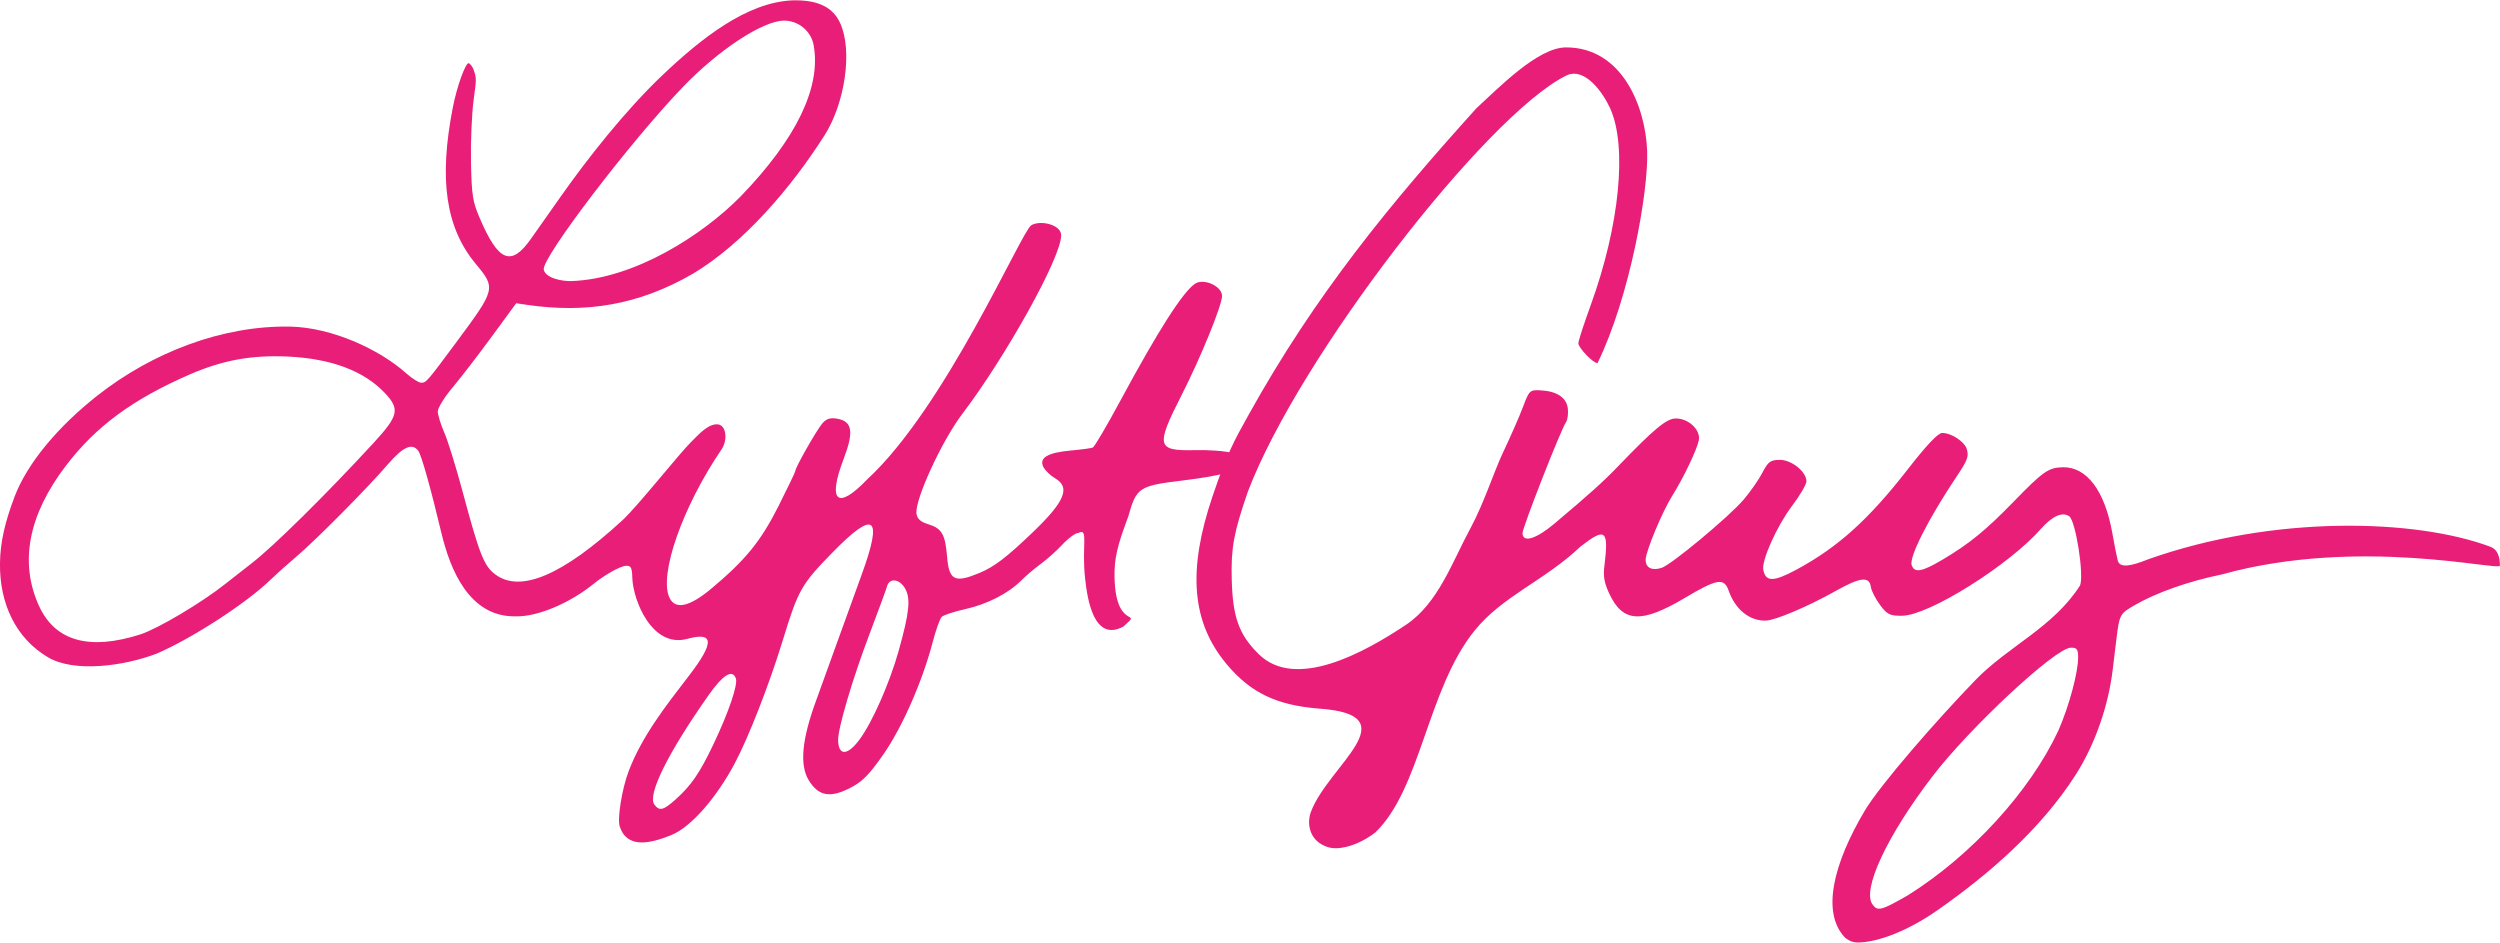
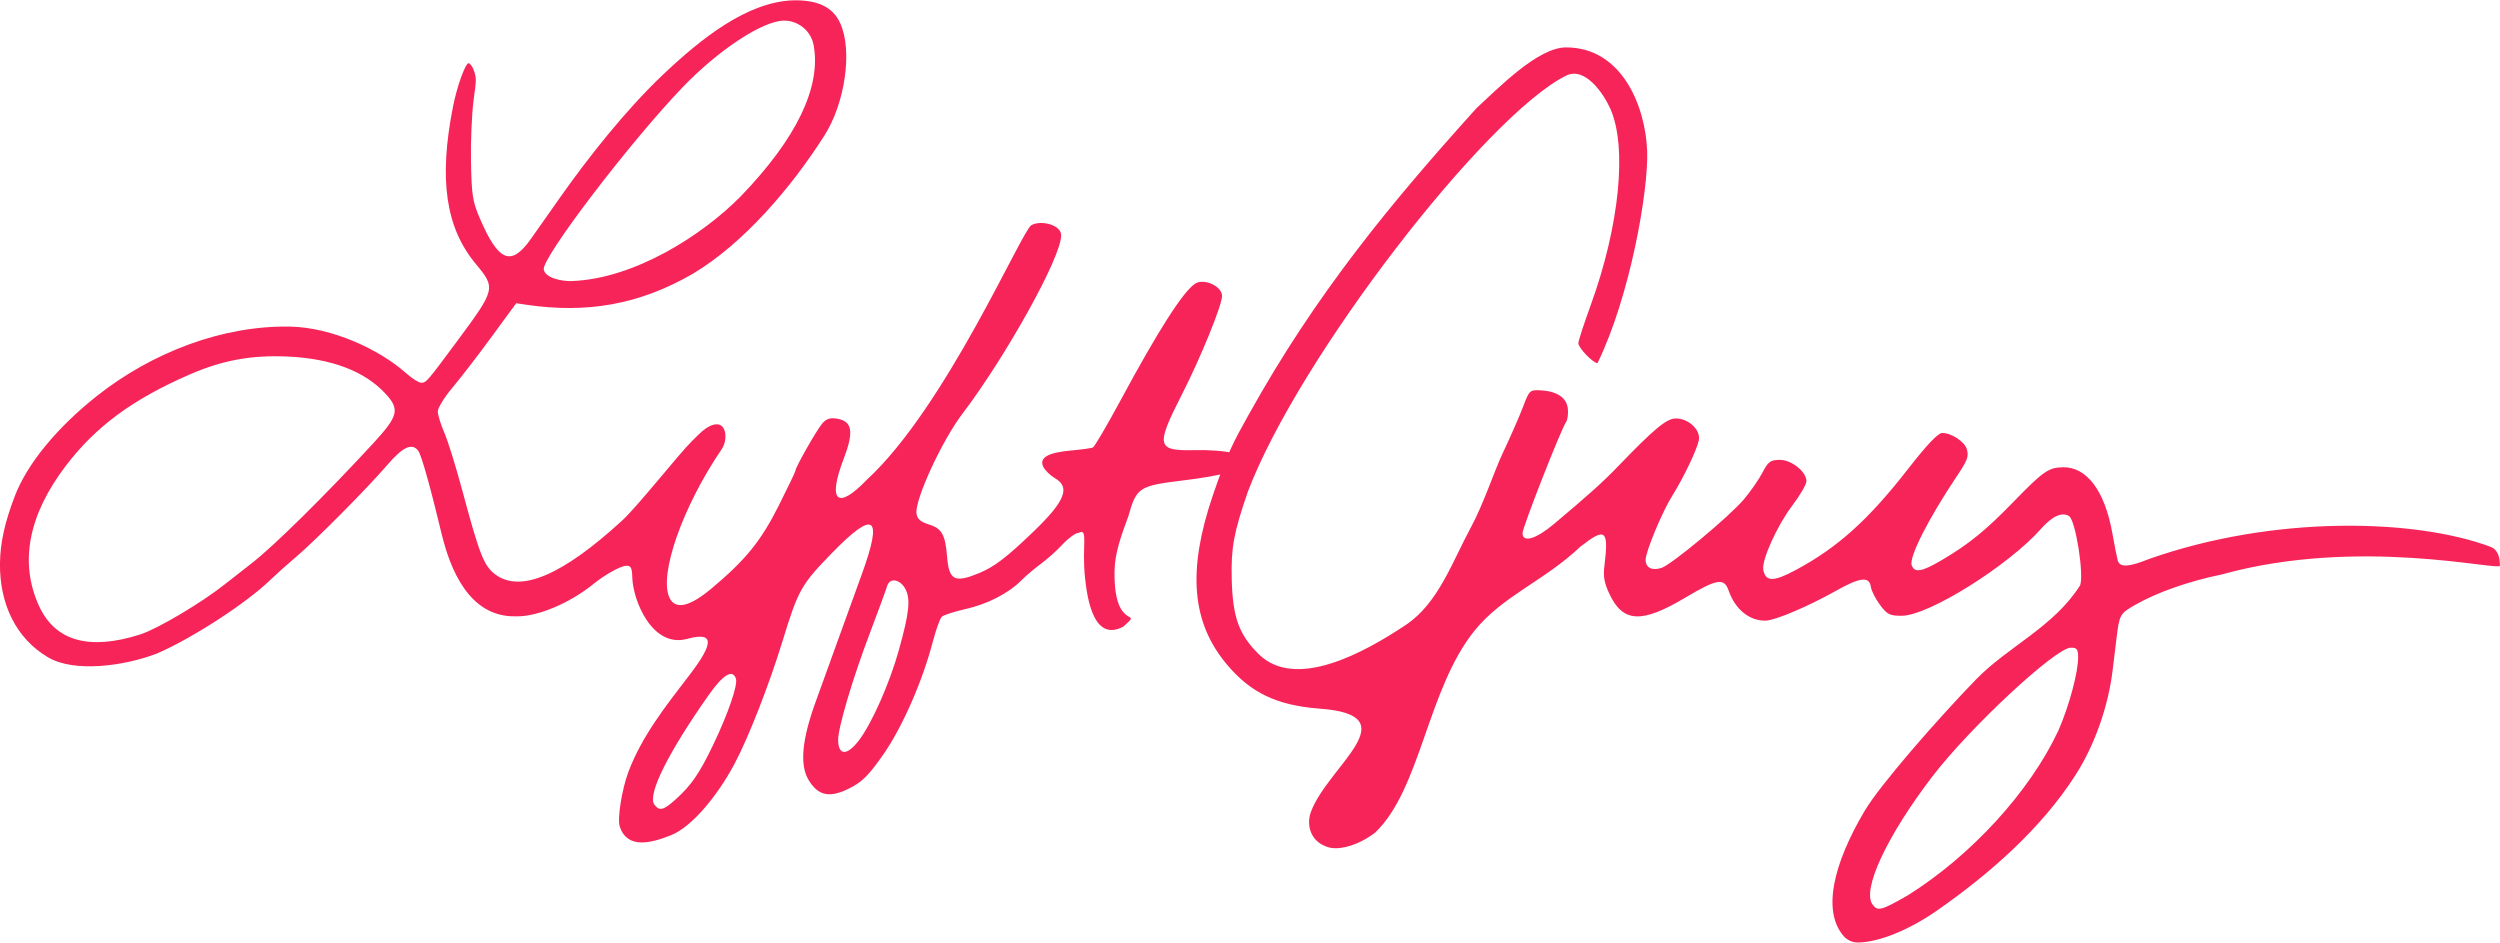
<svg xmlns="http://www.w3.org/2000/svg" id="svg4187" height="75" width="199" version="1.1" viewBox="0 0 199 75">
  <g id="layer1" transform="translate(-81 -977.36)">
-     <path id="path4337-1" d="m227.87 1052c-1.917-1.997-0.925-5.912 1.561-10.103 1.2-2.022 5.659-7.146 8.825-10.416 2.601-2.687 6.191-4.179 8.322-7.528 0.317-0.871-0.357-5.141-0.868-5.498-0.541-0.378-1.347-0.019-2.246 0.999-2.574 2.918-8.928 6.897-11.048 6.919-0.982 0.013-1.195-0.094-1.766-0.861-0.357-0.48-0.684-1.123-0.728-1.429-0.124-0.865-0.842-0.784-2.792 0.312-2.207 1.241-4.826 2.352-5.583 2.367-1.295 0.027-2.425-0.892-2.951-2.401-0.358-1.024-0.926-0.929-3.458 0.578-3.494 2.08-4.973 1.992-6.056-0.362-0.391-0.85-0.474-1.342-0.37-2.185 0.354-2.866 0.089-3.079-1.903-1.526-2.905 2.754-6.191 3.91-8.447 6.709-3.745 4.646-4.271 12.61-7.901 16.06-0.861 0.671-2.085 1.243-3.142 1.244-0.416 0-0.717-0.087-1.095-0.293-0.939-0.51-1.236-1.633-0.868-2.619 1.368-3.656 7.915-7.701 0.627-8.203-3.372-0.272-5.423-1.255-7.32-3.509-2.808-3.338-3.157-7.456-1.136-13.418 1.123-3.313 1.694-4.373 2.837-6.412 5.373-9.69 11.391-16.946 18.164-24.454 1.714-1.564 4.873-4.838 7.126-4.838 4.506 0 6.334 4.774 6.46 8.25 0.113 3.191-1.377 11.608-3.951 16.883-0.353 0-1.517-1.21-1.525-1.579-0.008-0.173 0.438-1.536 0.98-3.029 2.302-6.33 2.926-12.637 1.552-15.672-0.549-1.212-2.015-3.352-3.517-2.602-6.372 3.182-21.271 22.414-25.331 33.131-1.132 3.3-1.341 4.452-1.275 7.012 0.077 2.965 0.579 4.351 2.136 5.893 2.943 2.914 8.412-0.111 11.721-2.317 2.585-1.723 3.688-5.012 5.166-7.737 1.016-1.874 1.889-4.545 2.52-5.876 0.63-1.331 1.373-3.024 1.65-3.762 0.485-1.291 0.537-1.34 1.371-1.299 1.312 0.065 2.083 0.573 2.187 1.442 0.05 0.409-0.014 0.893-0.135 1.075-0.43 0.635-3.481 8.421-3.472 8.858 0.017 0.786 1.077 0.469 2.534-0.758 2.809-2.365 3.871-3.321 5.04-4.535 2.891-3.002 3.879-3.825 4.608-3.841 1.022-0.021 2.012 0.905 1.853 1.734-0.142 0.738-1.231 3.017-2.1 4.395-0.813 1.289-2.147 4.499-2.134 5.134 0.011 0.629 0.503 0.873 1.266 0.631 0.781-0.248 5.362-4.058 6.541-5.44 0.53-0.622 1.2-1.585 1.489-2.14 0.455-0.875 0.638-1.011 1.373-1.019 0.934-0.013 2.116 0.93 2.132 1.696 0.008 0.243-0.518 1.142-1.164 1.996-1.18 1.562-2.413 4.306-2.272 5.053 0.186 0.977 0.804 0.979 2.607 0.012 3.333-1.796 5.767-3.988 8.906-8.021 1.487-1.91 2.393-2.868 2.719-2.875 0.724-0.015 1.79 0.679 1.967 1.282 0.173 0.59 0.068 0.873-0.81 2.185-2.24 3.346-3.799 6.42-3.576 7.055 0.224 0.639 0.807 0.536 2.436-0.428 2.139-1.265 3.452-2.335 5.663-4.611 2.36-2.43 2.791-2.732 3.934-2.756 1.902-0.04 3.34 1.874 3.938 5.242 0.169 0.948 0.363 1.933 0.432 2.188 0.17 0.626 1.083 0.438 2.465-0.119 9.939-3.51 21.196-3.229 27.217-0.975 0.521 0.195 0.743 0.751 0.737 1.495-0.007 0.465-11.204-2.336-22.142 0.703-2.618 0.533-5.208 1.446-6.925 2.441-1.196 0.693-1.221 0.74-1.468 2.78-0.062 0.514-0.193 1.595-0.291 2.402-0.333 2.747-1.355 5.835-2.937 8.315-2.756 4.322-6.916 7.931-10.992 10.779-2.364 1.655-4.725 2.542-6.274 2.578-0.474 0.013-0.762-0.129-1.097-0.382zm5.003-3.378c5.048-3.166 9.71-8.266 11.967-13.095 0.863-1.953 1.602-4.708 1.579-5.891-0.01-0.607-0.112-0.73-0.589-0.72-1.227 0.026-8.026 6.352-11.006 10.242-3.617 4.72-5.633 9.033-4.768 10.202 0.412 0.556 0.676 0.487 2.817-0.738zm-102.54-5.465c-0.211-0.632 0.175-2.994 0.696-4.377 1.06-2.814 2.991-5.265 4.816-7.637 2.032-2.642 2.002-3.511-0.134-2.931-2.821 0.767-4.317-3.095-4.378-4.828-0.017-0.814-0.104-0.996-0.468-0.989-0.556 0.013-1.925 0.879-2.587 1.419-1.892 1.543-4.479 2.647-6.198 2.605-3.746 0.099-5.241-3.774-5.914-6.511-0.888-3.721-1.618-6.32-1.871-6.661-0.486-0.657-1.219-0.327-2.441 1.097-1.589 1.852-5.783 6.079-7.29 7.348-0.652 0.548-1.568 1.368-2.037 1.822-1.92 1.861-6.231 4.659-9.047 5.871-2.594 0.997-6.555 1.53-8.643 0.305-2.584-1.516-3.874-4.287-3.839-7.483 0.02-1.682 0.394-3.281 1.163-5.313 0.982-2.596 3.38-5.519 6.611-8.061 4.314-3.393 9.908-5.583 15.335-5.475 3.314 0.066 7.101 1.815 9.224 3.713 0.47 0.42 1.013 0.76 1.207 0.756 0.394-0.013 0.443-0.065 2.819-3.27 3.1-4.182 3.12-4.26 1.525-6.176-2.409-2.894-2.968-6.727-1.826-12.519 0.333-1.69 0.995-3.469 1.244-3.474 0.086-0.001 0.31 0.276 0.377 0.464 0.279 0.772 0.242 0.799 0.023 2.462-0.149 1.135-0.243 3.381-0.209 4.992 0.055 2.597 0.131 3.091 0.68 4.379 1.5 3.52 2.513 3.934 4.099 1.675 0.545-0.776 1.631-2.317 2.413-3.424 2.057-2.912 5.059-6.763 8.114-9.654 2.976-2.817 6.641-5.76 10.318-5.895 1.98-0.042 3.174 0.533 3.761 1.808 1.01 2.196 0.38 6.387-1.246 8.943-2.667 4.192-6.454 8.611-10.487 11.018-4.351 2.514-8.517 3.135-13.123 2.48l-0.931-0.138-1.949 2.661c-1.072 1.463-2.479 3.291-3.127 4.06-0.648 0.77-1.173 1.627-1.167 1.905 0.009 0.278 0.24 1.031 0.521 1.674 0.281 0.643 0.926 2.718 1.434 4.612 1.366 5.093 1.716 5.985 2.612 6.664 1.999 1.513 5.359 0.086 10.138-4.306 1.205-1.108 4.544-5.333 5.5-6.267 0.572-0.559 1.265-1.367 2.016-1.367 0.751 0 0.888 1.237 0.365 2.004-3.09 4.536-5.013 9.993-4.138 11.809 0.468 0.97 1.591 0.721 3.335-0.739 2.723-2.28 3.929-3.764 5.344-6.572 0.736-1.462 1.337-2.716 1.336-2.788-0.009-0.268 1.739-3.334 2.167-3.808 0.334-0.37 0.643-0.455 1.23-0.339 1.146 0.227 1.263 1.059 0.447 3.193-1.299 3.398-0.502 4.102 1.859 1.642 6.248-5.745 12.311-19.78 13.073-20.243 0.713-0.433 2.355-0.062 2.383 0.768 0.06 1.728-4.496 9.812-7.841 14.21-1.641 2.139-3.83 6.894-3.674 7.98 0.061 0.417 0.33 0.654 0.962 0.847 1.054 0.321 1.327 0.799 1.473 2.574 0.155 1.888 0.598 2.115 2.55 1.307 1.211-0.501 2.192-1.25 4.338-3.315 2.502-2.407 2.947-3.518 1.699-4.239-0.375-0.217-0.794-0.626-0.93-0.908-0.347-0.721 0.359-1.133 2.229-1.3 0.815-0.072 1.587-0.178 1.716-0.234 0.129-0.056 1.108-1.72 2.175-3.699 3.019-5.601 4.98-8.675 5.954-9.336 0.687-0.467 2.14 0.179 2.156 0.958 0.014 0.718-1.693 4.91-3.223 7.911-2.064 4.048-1.977 4.437 0.982 4.375 2.609-0.055 4.38 0.356 4.121 0.955-0.273 0.633-1.786 1.07-5.085 1.469-3.385 0.409-3.615 0.561-4.244 2.806-0.52 1.44-1.08 2.864-1.108 4.364-0.094 5.031 2.403 2.936 0.71 4.446-2.359 1.275-2.874-2.177-3.054-3.821-0.285-2.607 0.287-4.046-0.513-3.638-0.241 0-0.812 0.415-1.27 0.91-0.458 0.496-1.235 1.193-1.726 1.55-0.492 0.357-1.194 0.951-1.56 1.321-1.027 1.035-2.709 1.898-4.47 2.292-0.88 0.197-1.72 0.471-1.866 0.608-0.146 0.137-0.471 1.036-0.721 1.996-0.82 3.144-2.435 6.821-3.944 8.979-1.158 1.656-1.678 2.174-2.702 2.688-1.559 0.783-2.476 0.594-3.236-0.667-0.728-1.208-0.537-3.234 0.597-6.326 0.271-0.738 0.969-2.67 1.552-4.293 0.583-1.623 1.512-4.189 2.064-5.702 1.727-4.732 1.047-5.237-2.355-1.748-2.444 2.506-2.689 2.941-3.918 6.958-1.069 3.494-2.733 7.753-3.841 9.827-1.4 2.622-3.422 5.026-5.046 5.673-1.591 0.634-3.481 1.139-4.089-0.687zm4.457-2.172c1.242-1.119 1.891-2.066 2.988-4.357 1.195-2.495 1.972-4.765 1.8-5.256-0.272-0.774-1.023-0.315-2.184 1.337-3.231 4.592-4.879 7.921-4.305 8.697 0.399 0.54 0.725 0.459 1.701-0.421zm14.612-4.735c1.02-1.365 2.405-4.497 3.128-7.071 0.864-3.078 0.976-4.189 0.504-4.995-0.441-0.752-1.232-0.842-1.423-0.161-0.073 0.258-0.704 1.978-1.403 3.823-1.359 3.585-2.513 7.491-2.493 8.438 0.026 1.251 0.737 1.237 1.687-0.034zm-57.23-8.392c1.375-0.439 4.924-2.548 6.762-4.019 0.451-0.361 1.405-1.108 2.12-1.659 1.72-1.327 5.949-5.504 9.684-9.565 1.975-2.147 2.101-2.676 0.938-3.928-1.662-1.789-4.289-2.785-7.764-2.945-2.895-0.133-5.19 0.286-7.816 1.428-4.536 1.973-7.471 4.137-9.855 7.265-2.981 3.913-3.71 7.698-2.143 11.14 1.283 2.819 3.993 3.586 8.073 2.285zm47.802-34.882c4.432-4.598 6.399-8.679 5.792-12.021-0.206-1.135-1.234-1.976-2.388-1.953-1.685 0.033-5.165 2.322-7.996 5.258-4.189 4.346-11.272 13.632-11.1 14.555 0.125 0.672 1.431 0.949 2.238 0.918 5.019-0.191 10.424-3.672 13.454-6.758z" fill="#e91e78" />
+     <path id="path4337-1" d="m227.87 1052c-1.917-1.997-0.925-5.912 1.561-10.103 1.2-2.022 5.659-7.146 8.825-10.416 2.601-2.687 6.191-4.179 8.322-7.528 0.317-0.871-0.357-5.141-0.868-5.498-0.541-0.378-1.347-0.019-2.246 0.999-2.574 2.918-8.928 6.897-11.048 6.919-0.982 0.013-1.195-0.094-1.766-0.861-0.357-0.48-0.684-1.123-0.728-1.429-0.124-0.865-0.842-0.784-2.792 0.312-2.207 1.241-4.826 2.352-5.583 2.367-1.295 0.027-2.425-0.892-2.951-2.401-0.358-1.024-0.926-0.929-3.458 0.578-3.494 2.08-4.973 1.992-6.056-0.362-0.391-0.85-0.474-1.342-0.37-2.185 0.354-2.866 0.089-3.079-1.903-1.526-2.905 2.754-6.191 3.91-8.447 6.709-3.745 4.646-4.271 12.61-7.901 16.06-0.861 0.671-2.085 1.243-3.142 1.244-0.416 0-0.717-0.087-1.095-0.293-0.939-0.51-1.236-1.633-0.868-2.619 1.368-3.656 7.915-7.701 0.627-8.203-3.372-0.272-5.423-1.255-7.32-3.509-2.808-3.338-3.157-7.456-1.136-13.418 1.123-3.313 1.694-4.373 2.837-6.412 5.373-9.69 11.391-16.946 18.164-24.454 1.714-1.564 4.873-4.838 7.126-4.838 4.506 0 6.334 4.774 6.46 8.25 0.113 3.191-1.377 11.608-3.951 16.883-0.353 0-1.517-1.21-1.525-1.579-0.008-0.173 0.438-1.536 0.98-3.029 2.302-6.33 2.926-12.637 1.552-15.672-0.549-1.212-2.015-3.352-3.517-2.602-6.372 3.182-21.271 22.414-25.331 33.131-1.132 3.3-1.341 4.452-1.275 7.012 0.077 2.965 0.579 4.351 2.136 5.893 2.943 2.914 8.412-0.111 11.721-2.317 2.585-1.723 3.688-5.012 5.166-7.737 1.016-1.874 1.889-4.545 2.52-5.876 0.63-1.331 1.373-3.024 1.65-3.762 0.485-1.291 0.537-1.34 1.371-1.299 1.312 0.065 2.083 0.573 2.187 1.442 0.05 0.409-0.014 0.893-0.135 1.075-0.43 0.635-3.481 8.421-3.472 8.858 0.017 0.786 1.077 0.469 2.534-0.758 2.809-2.365 3.871-3.321 5.04-4.535 2.891-3.002 3.879-3.825 4.608-3.841 1.022-0.021 2.012 0.905 1.853 1.734-0.142 0.738-1.231 3.017-2.1 4.395-0.813 1.289-2.147 4.499-2.134 5.134 0.011 0.629 0.503 0.873 1.266 0.631 0.781-0.248 5.362-4.058 6.541-5.44 0.53-0.622 1.2-1.585 1.489-2.14 0.455-0.875 0.638-1.011 1.373-1.019 0.934-0.013 2.116 0.93 2.132 1.696 0.008 0.243-0.518 1.142-1.164 1.996-1.18 1.562-2.413 4.306-2.272 5.053 0.186 0.977 0.804 0.979 2.607 0.012 3.333-1.796 5.767-3.988 8.906-8.021 1.487-1.91 2.393-2.868 2.719-2.875 0.724-0.015 1.79 0.679 1.967 1.282 0.173 0.59 0.068 0.873-0.81 2.185-2.24 3.346-3.799 6.42-3.576 7.055 0.224 0.639 0.807 0.536 2.436-0.428 2.139-1.265 3.452-2.335 5.663-4.611 2.36-2.43 2.791-2.732 3.934-2.756 1.902-0.04 3.34 1.874 3.938 5.242 0.169 0.948 0.363 1.933 0.432 2.188 0.17 0.626 1.083 0.438 2.465-0.119 9.939-3.51 21.196-3.229 27.217-0.975 0.521 0.195 0.743 0.751 0.737 1.495-0.007 0.465-11.204-2.336-22.142 0.703-2.618 0.533-5.208 1.446-6.925 2.441-1.196 0.693-1.221 0.74-1.468 2.78-0.062 0.514-0.193 1.595-0.291 2.402-0.333 2.747-1.355 5.835-2.937 8.315-2.756 4.322-6.916 7.931-10.992 10.779-2.364 1.655-4.725 2.542-6.274 2.578-0.474 0.013-0.762-0.129-1.097-0.382zm5.003-3.378c5.048-3.166 9.71-8.266 11.967-13.095 0.863-1.953 1.602-4.708 1.579-5.891-0.01-0.607-0.112-0.73-0.589-0.72-1.227 0.026-8.026 6.352-11.006 10.242-3.617 4.72-5.633 9.033-4.768 10.202 0.412 0.556 0.676 0.487 2.817-0.738zm-102.54-5.465c-0.211-0.632 0.175-2.994 0.696-4.377 1.06-2.814 2.991-5.265 4.816-7.637 2.032-2.642 2.002-3.511-0.134-2.931-2.821 0.767-4.317-3.095-4.378-4.828-0.017-0.814-0.104-0.996-0.468-0.989-0.556 0.013-1.925 0.879-2.587 1.419-1.892 1.543-4.479 2.647-6.198 2.605-3.746 0.099-5.241-3.774-5.914-6.511-0.888-3.721-1.618-6.32-1.871-6.661-0.486-0.657-1.219-0.327-2.441 1.097-1.589 1.852-5.783 6.079-7.29 7.348-0.652 0.548-1.568 1.368-2.037 1.822-1.92 1.861-6.231 4.659-9.047 5.871-2.594 0.997-6.555 1.53-8.643 0.305-2.584-1.516-3.874-4.287-3.839-7.483 0.02-1.682 0.394-3.281 1.163-5.313 0.982-2.596 3.38-5.519 6.611-8.061 4.314-3.393 9.908-5.583 15.335-5.475 3.314 0.066 7.101 1.815 9.224 3.713 0.47 0.42 1.013 0.76 1.207 0.756 0.394-0.013 0.443-0.065 2.819-3.27 3.1-4.182 3.12-4.26 1.525-6.176-2.409-2.894-2.968-6.727-1.826-12.519 0.333-1.69 0.995-3.469 1.244-3.474 0.086-0.001 0.31 0.276 0.377 0.464 0.279 0.772 0.242 0.799 0.023 2.462-0.149 1.135-0.243 3.381-0.209 4.992 0.055 2.597 0.131 3.091 0.68 4.379 1.5 3.52 2.513 3.934 4.099 1.675 0.545-0.776 1.631-2.317 2.413-3.424 2.057-2.912 5.059-6.763 8.114-9.654 2.976-2.817 6.641-5.76 10.318-5.895 1.98-0.042 3.174 0.533 3.761 1.808 1.01 2.196 0.38 6.387-1.246 8.943-2.667 4.192-6.454 8.611-10.487 11.018-4.351 2.514-8.517 3.135-13.123 2.48l-0.931-0.138-1.949 2.661c-1.072 1.463-2.479 3.291-3.127 4.06-0.648 0.77-1.173 1.627-1.167 1.905 0.009 0.278 0.24 1.031 0.521 1.674 0.281 0.643 0.926 2.718 1.434 4.612 1.366 5.093 1.716 5.985 2.612 6.664 1.999 1.513 5.359 0.086 10.138-4.306 1.205-1.108 4.544-5.333 5.5-6.267 0.572-0.559 1.265-1.367 2.016-1.367 0.751 0 0.888 1.237 0.365 2.004-3.09 4.536-5.013 9.993-4.138 11.809 0.468 0.97 1.591 0.721 3.335-0.739 2.723-2.28 3.929-3.764 5.344-6.572 0.736-1.462 1.337-2.716 1.336-2.788-0.009-0.268 1.739-3.334 2.167-3.808 0.334-0.37 0.643-0.455 1.23-0.339 1.146 0.227 1.263 1.059 0.447 3.193-1.299 3.398-0.502 4.102 1.859 1.642 6.248-5.745 12.311-19.78 13.073-20.243 0.713-0.433 2.355-0.062 2.383 0.768 0.06 1.728-4.496 9.812-7.841 14.21-1.641 2.139-3.83 6.894-3.674 7.98 0.061 0.417 0.33 0.654 0.962 0.847 1.054 0.321 1.327 0.799 1.473 2.574 0.155 1.888 0.598 2.115 2.55 1.307 1.211-0.501 2.192-1.25 4.338-3.315 2.502-2.407 2.947-3.518 1.699-4.239-0.375-0.217-0.794-0.626-0.93-0.908-0.347-0.721 0.359-1.133 2.229-1.3 0.815-0.072 1.587-0.178 1.716-0.234 0.129-0.056 1.108-1.72 2.175-3.699 3.019-5.601 4.98-8.675 5.954-9.336 0.687-0.467 2.14 0.179 2.156 0.958 0.014 0.718-1.693 4.91-3.223 7.911-2.064 4.048-1.977 4.437 0.982 4.375 2.609-0.055 4.38 0.356 4.121 0.955-0.273 0.633-1.786 1.07-5.085 1.469-3.385 0.409-3.615 0.561-4.244 2.806-0.52 1.44-1.08 2.864-1.108 4.364-0.094 5.031 2.403 2.936 0.71 4.446-2.359 1.275-2.874-2.177-3.054-3.821-0.285-2.607 0.287-4.046-0.513-3.638-0.241 0-0.812 0.415-1.27 0.91-0.458 0.496-1.235 1.193-1.726 1.55-0.492 0.357-1.194 0.951-1.56 1.321-1.027 1.035-2.709 1.898-4.47 2.292-0.88 0.197-1.72 0.471-1.866 0.608-0.146 0.137-0.471 1.036-0.721 1.996-0.82 3.144-2.435 6.821-3.944 8.979-1.158 1.656-1.678 2.174-2.702 2.688-1.559 0.783-2.476 0.594-3.236-0.667-0.728-1.208-0.537-3.234 0.597-6.326 0.271-0.738 0.969-2.67 1.552-4.293 0.583-1.623 1.512-4.189 2.064-5.702 1.727-4.732 1.047-5.237-2.355-1.748-2.444 2.506-2.689 2.941-3.918 6.958-1.069 3.494-2.733 7.753-3.841 9.827-1.4 2.622-3.422 5.026-5.046 5.673-1.591 0.634-3.481 1.139-4.089-0.687zm4.457-2.172c1.242-1.119 1.891-2.066 2.988-4.357 1.195-2.495 1.972-4.765 1.8-5.256-0.272-0.774-1.023-0.315-2.184 1.337-3.231 4.592-4.879 7.921-4.305 8.697 0.399 0.54 0.725 0.459 1.701-0.421zm14.612-4.735c1.02-1.365 2.405-4.497 3.128-7.071 0.864-3.078 0.976-4.189 0.504-4.995-0.441-0.752-1.232-0.842-1.423-0.161-0.073 0.258-0.704 1.978-1.403 3.823-1.359 3.585-2.513 7.491-2.493 8.438 0.026 1.251 0.737 1.237 1.687-0.034zm-57.23-8.392c1.375-0.439 4.924-2.548 6.762-4.019 0.451-0.361 1.405-1.108 2.12-1.659 1.72-1.327 5.949-5.504 9.684-9.565 1.975-2.147 2.101-2.676 0.938-3.928-1.662-1.789-4.289-2.785-7.764-2.945-2.895-0.133-5.19 0.286-7.816 1.428-4.536 1.973-7.471 4.137-9.855 7.265-2.981 3.913-3.71 7.698-2.143 11.14 1.283 2.819 3.993 3.586 8.073 2.285zm47.802-34.882c4.432-4.598 6.399-8.679 5.792-12.021-0.206-1.135-1.234-1.976-2.388-1.953-1.685 0.033-5.165 2.322-7.996 5.258-4.189 4.346-11.272 13.632-11.1 14.555 0.125 0.672 1.431 0.949 2.238 0.918 5.019-0.191 10.424-3.672 13.454-6.758z" fill="#F62459" />
  </g>
</svg>
